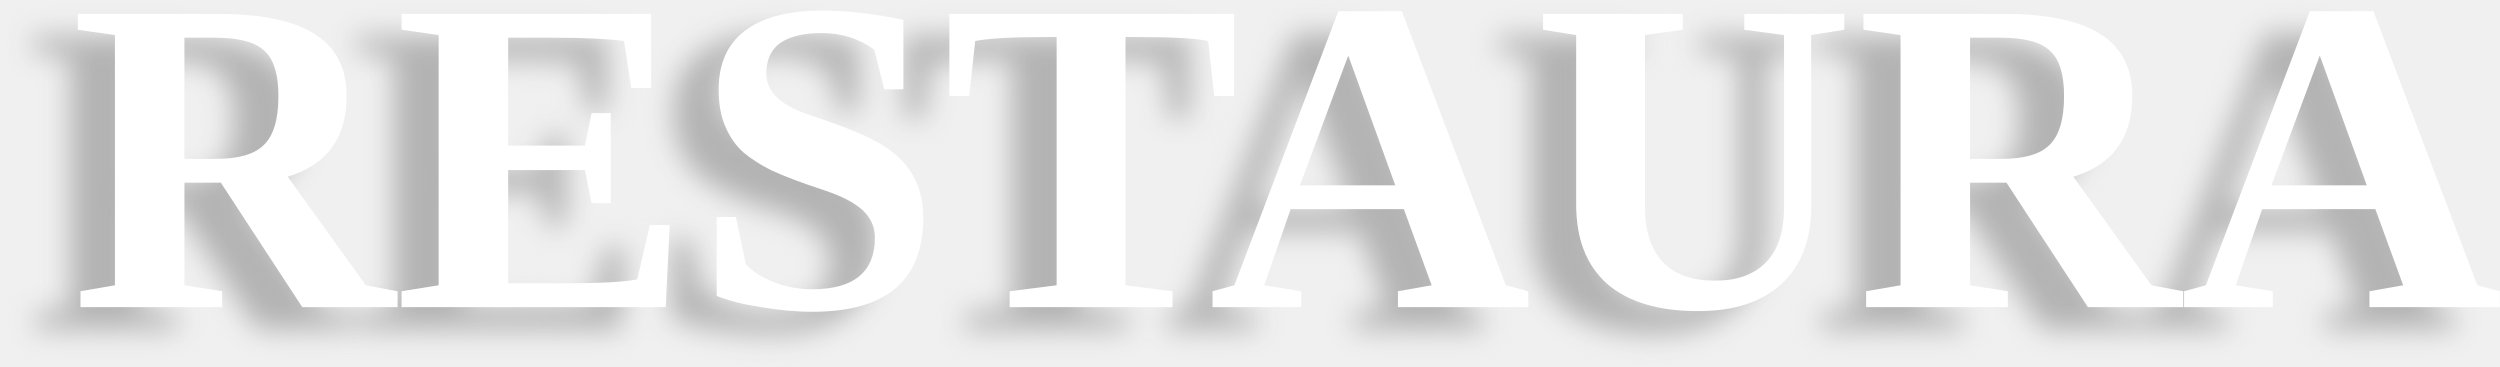
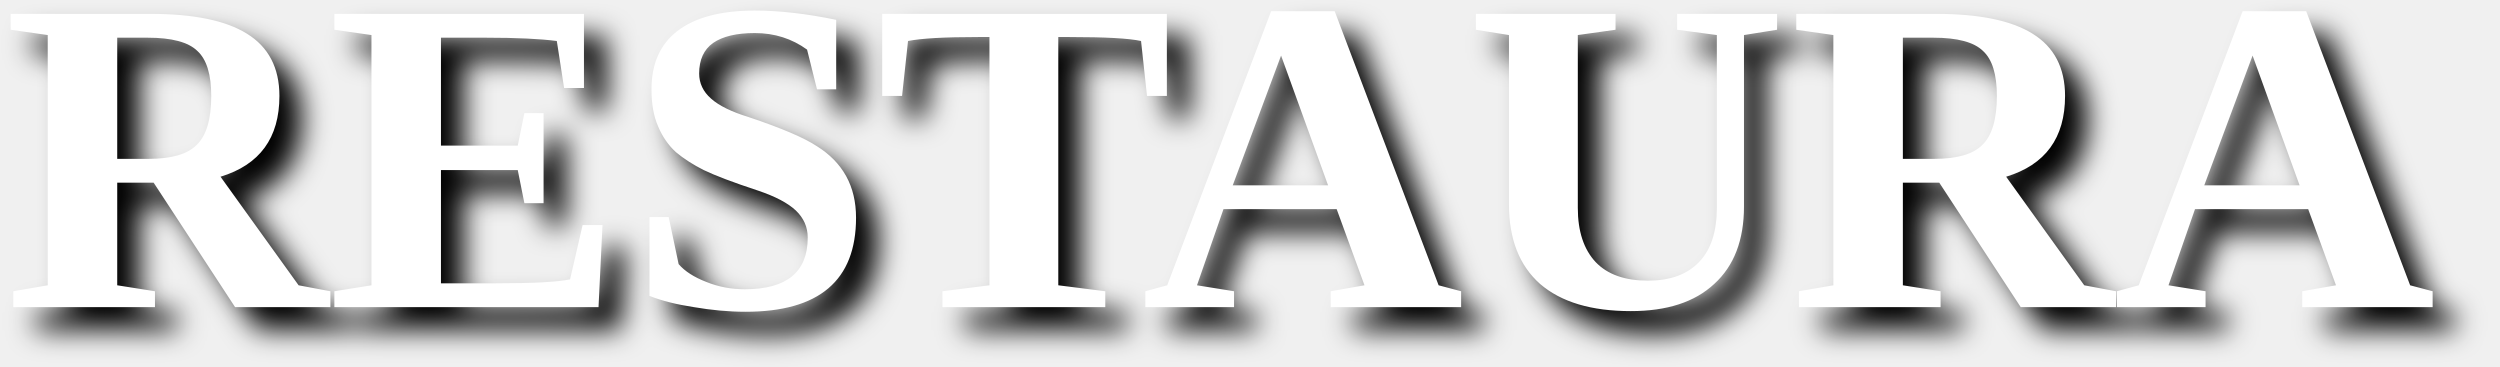
<svg xmlns="http://www.w3.org/2000/svg" width="59.005mm" height="8.654mm" viewBox="0 0 59.005 8.654" version="1.1" id="svg8">
  <defs id="defs2">
    <filter style="color-interpolation-filters:sRGB" id="filter5481" x="-0.013" width="1.027" y="-0.108" height="1.217">
      <feGaussianBlur stdDeviation="0.321" id="feGaussianBlur5483" />
    </filter>
  </defs>
  <g id="layer1" transform="translate(-84.77215,-63.81743)">
-     <text id="text4535" y="71.596" x="85.363" style="font-style:normal;font-variant:normal;font-weight:normal;font-stretch:normal;font-size:10.583px;line-height:1.25;font-family:'Liberation Serif';-inkscape-font-specification:'Liberation Serif';letter-spacing:0px;word-spacing:0px;fill:#b3b3b3;fill-opacity:1;stroke:none;stroke-width:0.265;filter:url(#filter5481)" xml:space="preserve">
-       <tspan style="font-style:normal;font-variant:normal;font-weight:bold;font-stretch:normal;font-size:10.583px;font-family:'Liberation Serif';-inkscape-font-specification:'Liberation Serif, Bold';font-variant-ligatures:normal;font-variant-caps:normal;font-variant-numeric:normal;font-feature-settings:normal;text-align:start;writing-mode:lr-tb;text-anchor:start;fill:#b3b3b3;stroke-width:0.265" y="71.596" x="85.363" id="tspan4533">RESTAURA</tspan>
+     <text id="text4535" y="71.596" x="85.363" style="font-style:normal;font-variant:normal;font-weight:normal;font-stretch:normal;font-size:10.583px;line-height:1.25;font-family:'Liberation Serif';-inkscape-font-specification:'Liberation Serif';letter-spacing:0px;word-spacing:0px;fill:#000000;fill-opacity:1;stroke:none;stroke-width:0.265;filter:url(#filter5481);" xml:space="preserve">
+       <tspan style="font-style:normal;font-variant:normal;font-weight:bold;font-stretch:normal;font-size:10.583px;font-family:'Liberation Serif';-inkscape-font-specification:'Liberation Serif, Bold';font-variant-ligatures:normal;font-variant-caps:normal;font-variant-numeric:normal;font-feature-settings:normal;text-align:start;writing-mode:lr-tb;text-anchor:start;fill:#000000;stroke-width:0.265;" y="71.596" x="85.363" id="tspan4533">RESTAURA</tspan>
    </text>
-     <text xml:space="preserve" style="font-style:normal;font-variant:normal;font-weight:normal;font-stretch:normal;font-size:10.583px;line-height:1.25;font-family:'Liberation Serif';-inkscape-font-specification:'Liberation Serif';letter-spacing:0px;word-spacing:0px;fill:#ffffff;fill-opacity:1;stroke:none;stroke-width:0.265" x="86.421" y="71.067" id="text4531">
-       <tspan id="tspan4529" x="86.421" y="71.067" style="font-style:normal;font-variant:normal;font-weight:bold;font-stretch:normal;font-size:10.583px;font-family:'Liberation Serif';-inkscape-font-specification:'Liberation Serif, Bold';font-variant-ligatures:normal;font-variant-caps:normal;font-variant-numeric:normal;font-feature-settings:normal;text-align:start;writing-mode:lr-tb;text-anchor:start;fill:#ffffff;stroke-width:0.265">RESTAURA</tspan>
+     <text xml:space="preserve" style="font-style:normal;font-variant:normal;font-weight:normal;font-stretch:normal;font-size:10.583px;line-height:1.25;font-family:'Liberation Serif';-inkscape-font-specification:'Liberation Serif';letter-spacing:0px;word-spacing:0px;fill:#ffffff;fill-opacity:1;stroke:none;stroke-width:0.265" x="84.834" y="71.067" id="text4531">
+       <tspan id="tspan4529" x="84.834" y="71.067" style="font-style:normal;font-variant:normal;font-weight:bold;font-stretch:normal;font-size:10.583px;font-family:'Liberation Serif';-inkscape-font-specification:'Liberation Serif, Bold';font-variant-ligatures:normal;font-variant-caps:normal;font-variant-numeric:normal;font-feature-settings:normal;text-align:start;writing-mode:lr-tb;text-anchor:start;fill:#ffffff;stroke-width:0.265">RESTAURA</tspan>
    </text>
  </g>
</svg>
